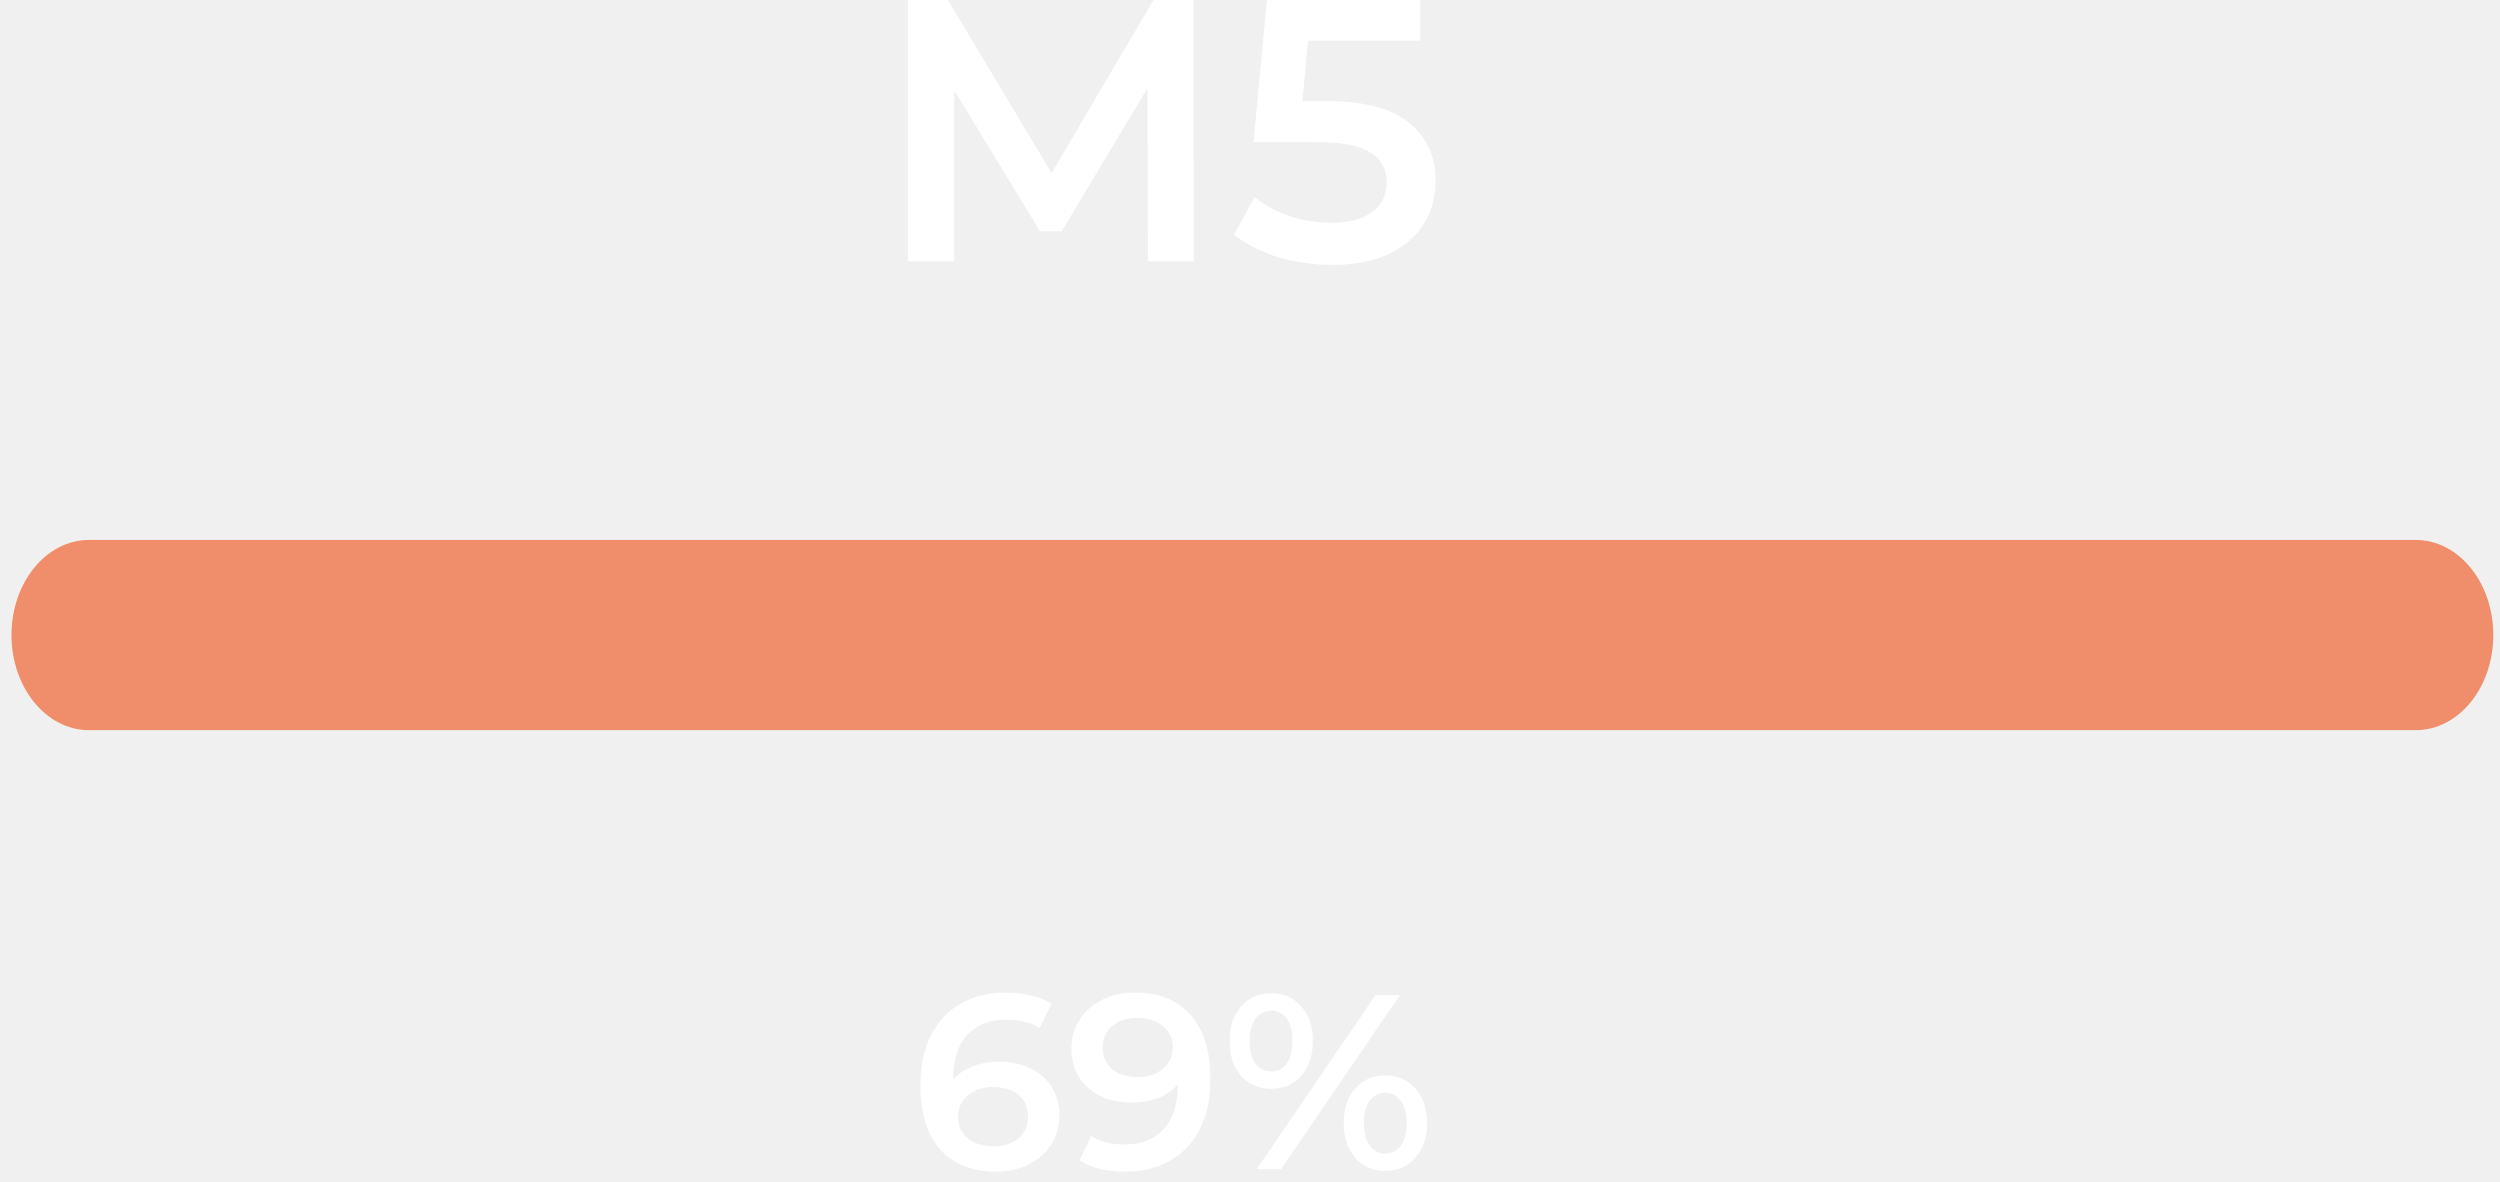
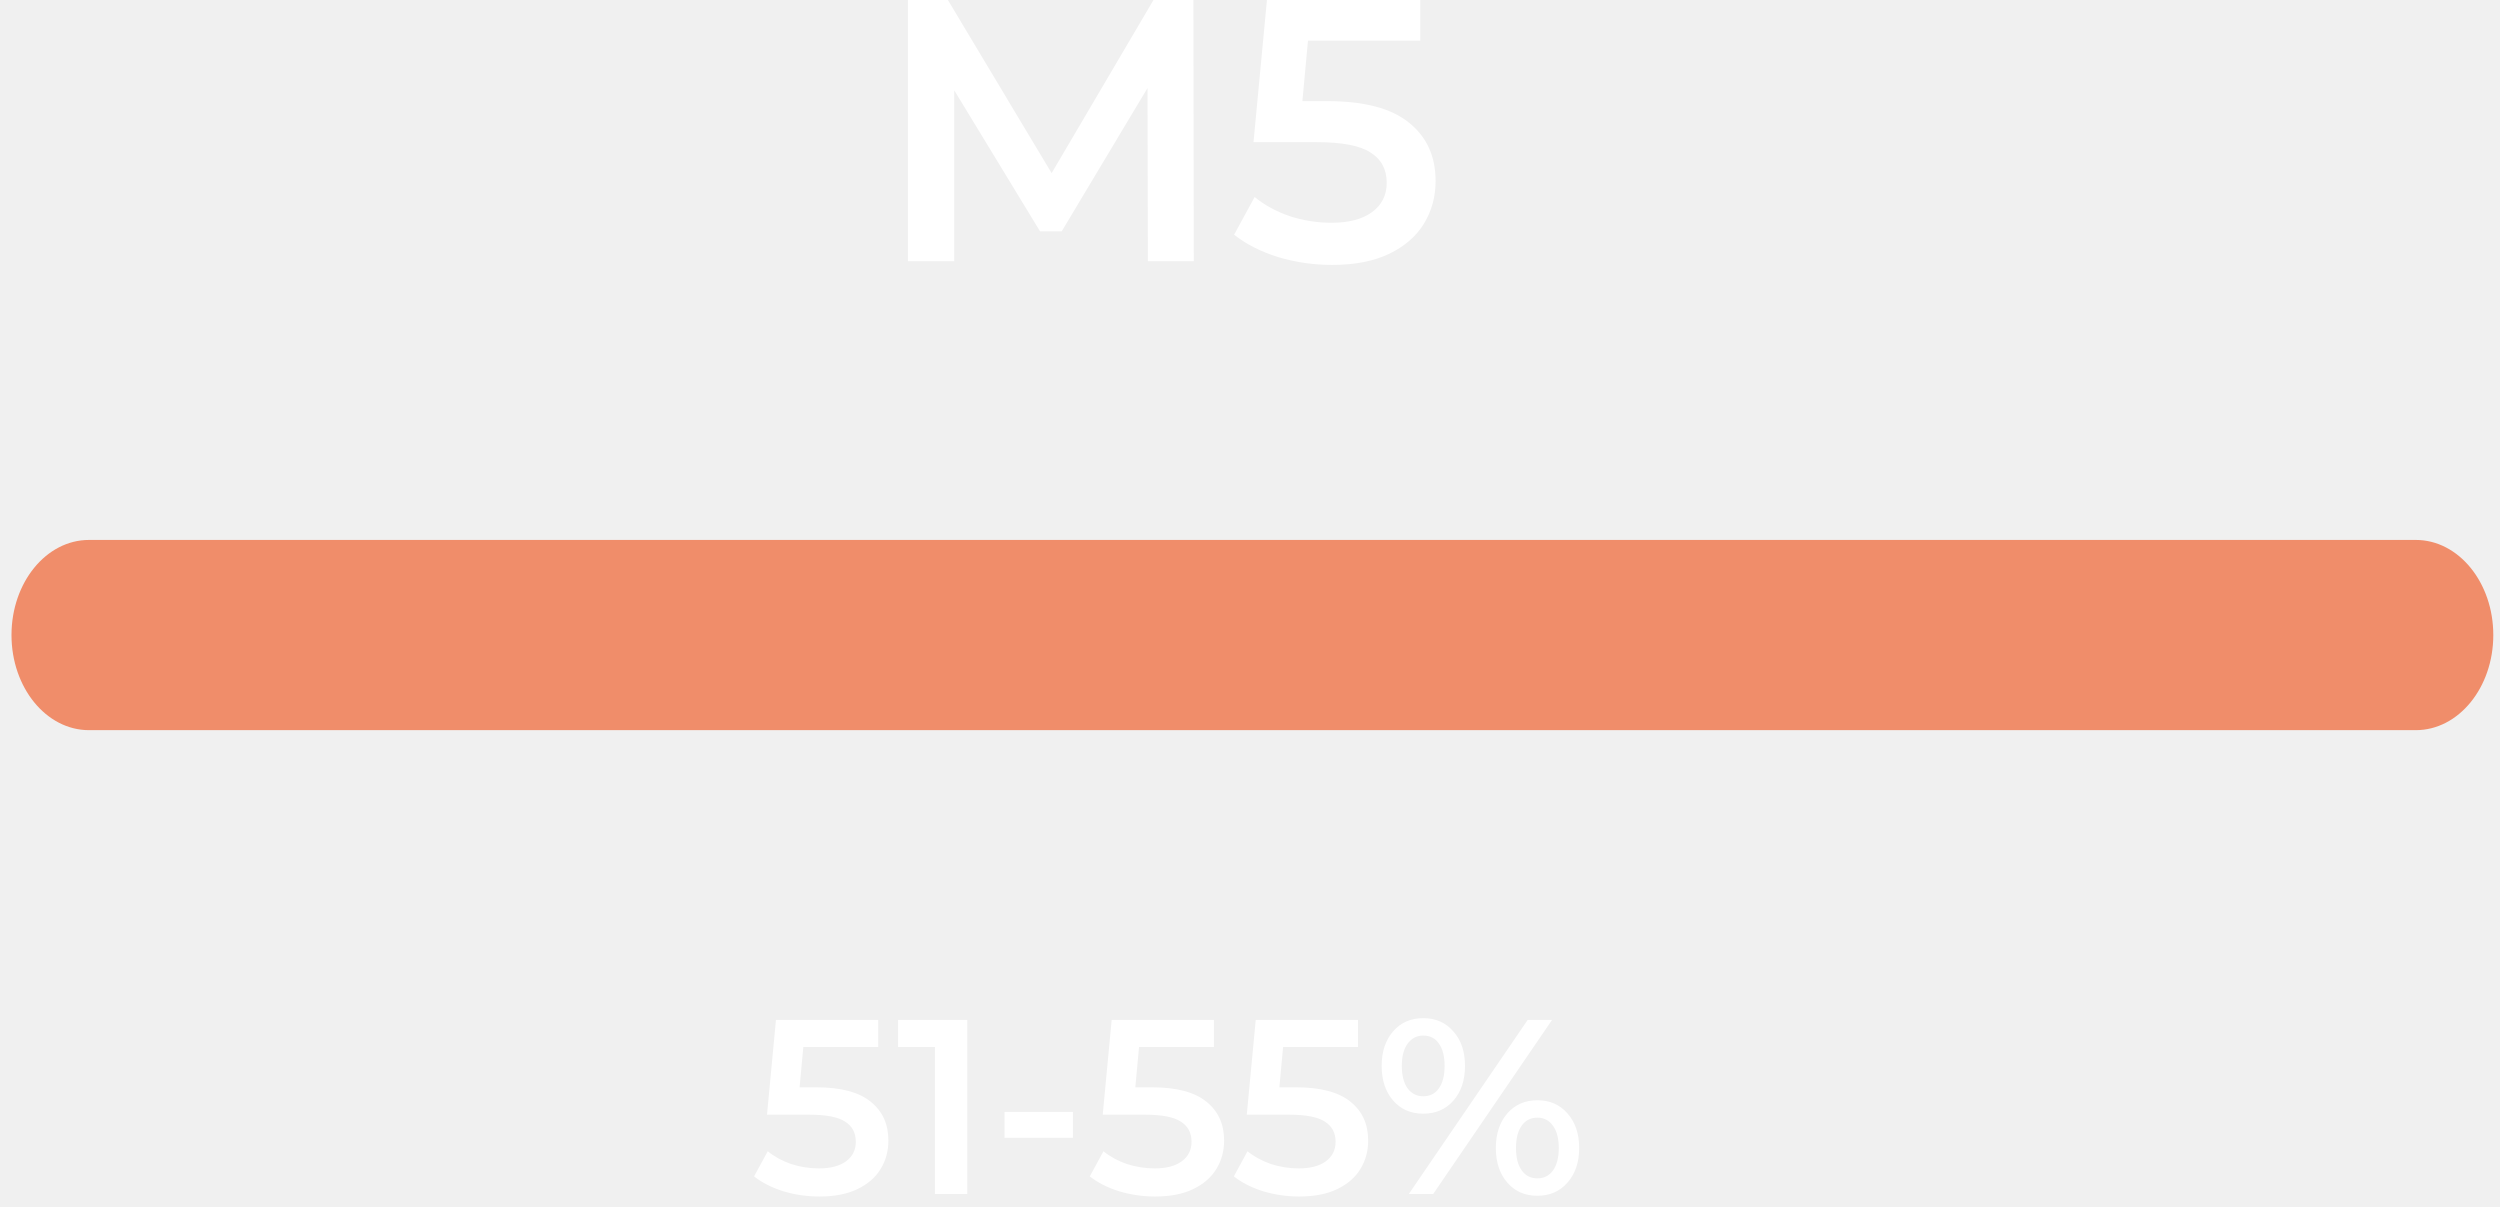
- <svg xmlns="http://www.w3.org/2000/svg" width="201" height="95" viewBox="0 0 201 95" fill="none">
-   <path d="M80.36 85.36C81.28 85.36 82.107 85.54 82.84 85.9C83.573 86.247 84.147 86.747 84.56 87.4C84.973 88.054 85.18 88.807 85.18 89.66C85.18 90.567 84.953 91.367 84.5 92.06C84.047 92.74 83.433 93.267 82.66 93.64C81.887 94.014 81.02 94.2 80.06 94.2C78.14 94.2 76.647 93.6 75.58 92.4C74.527 91.2 74 89.48 74 87.24C74 85.667 74.287 84.327 74.86 83.22C75.433 82.1 76.233 81.254 77.26 80.68C78.3 80.094 79.5 79.8 80.86 79.8C81.58 79.8 82.253 79.88 82.88 80.04C83.52 80.187 84.073 80.407 84.54 80.7L83.58 82.66C82.887 82.207 82 81.98 80.92 81.98C79.573 81.98 78.52 82.394 77.76 83.22C77 84.047 76.62 85.24 76.62 86.8V86.82C77.033 86.34 77.56 85.98 78.2 85.74C78.84 85.487 79.56 85.36 80.36 85.36ZM79.92 92.16C80.733 92.16 81.393 91.947 81.9 91.52C82.407 91.08 82.66 90.5 82.66 89.78C82.66 89.047 82.407 88.467 81.9 88.04C81.393 87.614 80.713 87.4 79.86 87.4C79.02 87.4 78.333 87.627 77.8 88.08C77.28 88.534 77.02 89.107 77.02 89.8C77.02 90.48 77.273 91.047 77.78 91.5C78.3 91.94 79.013 92.16 79.92 92.16Z" fill="white" />
-   <path d="M91.259 79.8C93.179 79.8 94.666 80.4 95.719 81.6C96.786 82.8 97.319 84.52 97.319 86.76C97.319 88.334 97.032 89.68 96.459 90.8C95.886 91.907 95.079 92.754 94.039 93.34C93.012 93.914 91.819 94.2 90.459 94.2C89.739 94.2 89.059 94.127 88.419 93.98C87.792 93.82 87.246 93.594 86.779 93.3L87.739 91.34C88.432 91.794 89.319 92.02 90.399 92.02C91.746 92.02 92.799 91.607 93.559 90.78C94.319 89.954 94.699 88.76 94.699 87.2V87.18C94.286 87.66 93.759 88.027 93.119 88.28C92.479 88.52 91.759 88.64 90.959 88.64C90.039 88.64 89.212 88.467 88.479 88.12C87.746 87.76 87.172 87.254 86.759 86.6C86.346 85.947 86.139 85.194 86.139 84.34C86.139 83.434 86.366 82.64 86.819 81.96C87.272 81.267 87.886 80.734 88.659 80.36C89.432 79.987 90.299 79.8 91.259 79.8ZM91.459 86.6C92.299 86.6 92.979 86.374 93.499 85.92C94.032 85.467 94.299 84.894 94.299 84.2C94.299 83.52 94.039 82.96 93.519 82.52C93.012 82.067 92.306 81.84 91.399 81.84C90.586 81.84 89.926 82.06 89.419 82.5C88.912 82.927 88.659 83.5 88.659 84.22C88.659 84.954 88.912 85.534 89.419 85.96C89.926 86.387 90.606 86.6 91.459 86.6Z" fill="white" />
-   <path d="M102.198 87.54C101.198 87.54 100.391 87.187 99.778 86.48C99.165 85.774 98.858 84.847 98.858 83.7C98.858 82.554 99.165 81.627 99.778 80.92C100.391 80.214 101.198 79.86 102.198 79.86C103.198 79.86 104.005 80.214 104.618 80.92C105.245 81.614 105.558 82.54 105.558 83.7C105.558 84.86 105.245 85.794 104.618 86.5C104.005 87.194 103.198 87.54 102.198 87.54ZM110.598 80H112.558L102.998 94H101.038L110.598 80ZM102.198 86.14C102.745 86.14 103.165 85.927 103.458 85.5C103.765 85.074 103.918 84.474 103.918 83.7C103.918 82.927 103.765 82.327 103.458 81.9C103.165 81.474 102.745 81.26 102.198 81.26C101.678 81.26 101.258 81.48 100.938 81.92C100.631 82.347 100.478 82.94 100.478 83.7C100.478 84.46 100.631 85.06 100.938 85.5C101.258 85.927 101.678 86.14 102.198 86.14ZM111.378 94.14C110.378 94.14 109.571 93.787 108.958 93.08C108.345 92.374 108.038 91.447 108.038 90.3C108.038 89.154 108.345 88.227 108.958 87.52C109.571 86.814 110.378 86.46 111.378 86.46C112.378 86.46 113.185 86.814 113.798 87.52C114.425 88.227 114.738 89.154 114.738 90.3C114.738 91.447 114.425 92.374 113.798 93.08C113.185 93.787 112.378 94.14 111.378 94.14ZM111.378 92.74C111.911 92.74 112.331 92.527 112.638 92.1C112.945 91.66 113.098 91.06 113.098 90.3C113.098 89.54 112.945 88.947 112.638 88.52C112.331 88.08 111.911 87.86 111.378 87.86C110.845 87.86 110.425 88.074 110.118 88.5C109.811 88.927 109.658 89.527 109.658 90.3C109.658 91.074 109.811 91.674 110.118 92.1C110.425 92.527 110.845 92.74 111.378 92.74Z" fill="white" />
-   <path d="M200.461 51.058C200.461 55.281 197.671 58.705 194.23 58.705L7.155 58.705C3.714 58.705 0.924 55.281 0.924 51.058C0.924 46.835 3.714 43.411 7.155 43.411L194.23 43.411C197.671 43.411 200.461 46.835 200.461 51.058Z" fill="#F08D6A" />
+ <svg xmlns="http://www.w3.org/2000/svg" width="201" height="97" viewBox="0 0 201 97" fill="none">
  <path d="M92.29 21L92.26 7.08L85.36 18.6H83.62L76.72 7.26V21H73V0H76.21L84.55 13.92L92.74 0H95.95L95.98 21H92.29Z" fill="white" />
  <path d="M106.722 8.13C109.682 8.13 111.872 8.71 113.292 9.87C114.712 11.01 115.422 12.57 115.422 14.55C115.422 15.81 115.112 16.95 114.492 17.97C113.872 18.99 112.942 19.8 111.702 20.4C110.462 21 108.932 21.3 107.112 21.3C105.612 21.3 104.162 21.09 102.762 20.67C101.362 20.23 100.182 19.63 99.222 18.87L100.872 15.84C101.652 16.48 102.582 16.99 103.662 17.37C104.762 17.73 105.892 17.91 107.052 17.91C108.432 17.91 109.512 17.63 110.292 17.07C111.092 16.49 111.492 15.7 111.492 14.7C111.492 13.62 111.062 12.81 110.202 12.27C109.362 11.71 107.912 11.43 105.852 11.43H100.782L101.862 0H114.192V3.27H105.162L104.712 8.13H106.722Z" fill="white" />
+   <path d="M200.461 51.058C200.461 55.281 197.671 58.705 194.23 58.705L7.155 58.705C3.714 58.705 0.924 55.281 0.924 51.058C0.924 46.835 3.714 43.411 7.155 43.411L194.23 43.411C197.671 43.411 200.461 46.835 200.461 51.058Z" fill="#F08D6A" />
+   <path d="M65.627 87.42C67.6 87.42 69.061 87.807 70.007 88.58C70.954 89.34 71.427 90.38 71.427 91.7C71.427 92.54 71.221 93.3 70.807 93.98C70.394 94.66 69.774 95.2 68.947 95.6C68.121 96 67.1 96.2 65.887 96.2C64.887 96.2 63.92 96.06 62.987 95.78C62.054 95.487 61.267 95.087 60.627 94.58L61.727 92.56C62.247 92.987 62.867 93.327 63.587 93.58C64.32 93.82 65.074 93.94 65.847 93.94C66.767 93.94 67.487 93.753 68.007 93.38C68.54 92.993 68.807 92.467 68.807 91.8C68.807 91.08 68.52 90.54 67.947 90.18C67.387 89.807 66.421 89.62 65.047 89.62H61.667L62.387 82H70.607V84.18H64.587L64.287 87.42H65.627ZM77.767 82V96H75.167V84.18H72.207V82H77.767ZM80.764 89.4H86.264V91.48H80.764V89.4ZM92.619 87.42C94.593 87.42 96.053 87.807 96.999 88.58C97.946 89.34 98.419 90.38 98.419 91.7C98.419 92.54 98.213 93.3 97.799 93.98C97.386 94.66 96.766 95.2 95.939 95.6C95.113 96 94.093 96.2 92.879 96.2C91.879 96.2 90.913 96.06 89.979 95.78C89.046 95.487 88.259 95.087 87.619 94.58L88.719 92.56C89.239 92.987 89.859 93.327 90.579 93.58C91.313 93.82 92.066 93.94 92.839 93.94C93.759 93.94 94.479 93.753 94.999 93.38C95.533 92.993 95.799 92.467 95.799 91.8C95.799 91.08 95.513 90.54 94.939 90.18C94.379 89.807 93.413 89.62 92.039 89.62H88.659L89.379 82H97.599V84.18H91.579L91.279 87.42H92.619ZM104.201 87.42C106.175 87.42 107.635 87.807 108.581 88.58C109.528 89.34 110.001 90.38 110.001 91.7C110.001 92.54 109.795 93.3 109.381 93.98C108.968 94.66 108.348 95.2 107.521 95.6C106.695 96 105.675 96.2 104.461 96.2C103.461 96.2 102.495 96.06 101.561 95.78C100.628 95.487 99.841 95.087 99.201 94.58L100.301 92.56C100.821 92.987 101.441 93.327 102.161 93.58C102.895 93.82 103.648 93.94 104.421 93.94C105.341 93.94 106.061 93.753 106.581 93.38C107.115 92.993 107.381 92.467 107.381 91.8C107.381 91.08 107.095 90.54 106.521 90.18C105.961 89.807 104.995 89.62 103.621 89.62H100.241L100.961 82H109.181V84.18H103.161L102.861 87.42H104.201ZM114.426 89.54C113.426 89.54 112.619 89.187 112.006 88.48C111.392 87.773 111.086 86.847 111.086 85.7C111.086 84.553 111.392 83.627 112.006 82.92C112.619 82.213 113.426 81.86 114.426 81.86C115.426 81.86 116.232 82.213 116.846 82.92C117.472 83.613 117.786 84.54 117.786 85.7C117.786 86.86 117.472 87.793 116.846 88.5C116.232 89.193 115.426 89.54 114.426 89.54ZM122.826 82H124.786L115.226 96H113.266L122.826 82ZM114.426 88.14C114.972 88.14 115.392 87.927 115.686 87.5C115.992 87.073 116.146 86.473 116.146 85.7C116.146 84.927 115.992 84.327 115.686 83.9C115.392 83.473 114.972 83.26 114.426 83.26C113.906 83.26 113.486 83.48 113.166 83.92C112.859 84.347 112.706 84.94 112.706 85.7C112.706 86.46 112.859 87.06 113.166 87.5C113.486 87.927 113.906 88.14 114.426 88.14ZM123.606 96.14C122.606 96.14 121.799 95.787 121.186 95.08C120.572 94.373 120.266 93.447 120.266 92.3C120.266 91.153 120.572 90.227 121.186 89.52C121.799 88.813 122.606 88.46 123.606 88.46C124.606 88.46 125.412 88.813 126.026 89.52C126.652 90.227 126.966 91.153 126.966 92.3C126.966 93.447 126.652 94.373 126.026 95.08C125.412 95.787 124.606 96.14 123.606 96.14ZM123.606 94.74C124.139 94.74 124.559 94.527 124.866 94.1C125.172 93.66 125.326 93.06 125.326 92.3C125.326 91.54 125.172 90.947 124.866 90.52C124.559 90.08 124.139 89.86 123.606 89.86C123.072 89.86 122.652 90.073 122.346 90.5C122.039 90.927 121.886 91.527 121.886 92.3C121.886 93.073 122.039 93.673 122.346 94.1C122.652 94.527 123.072 94.74 123.606 94.74Z" fill="white" />
</svg>
